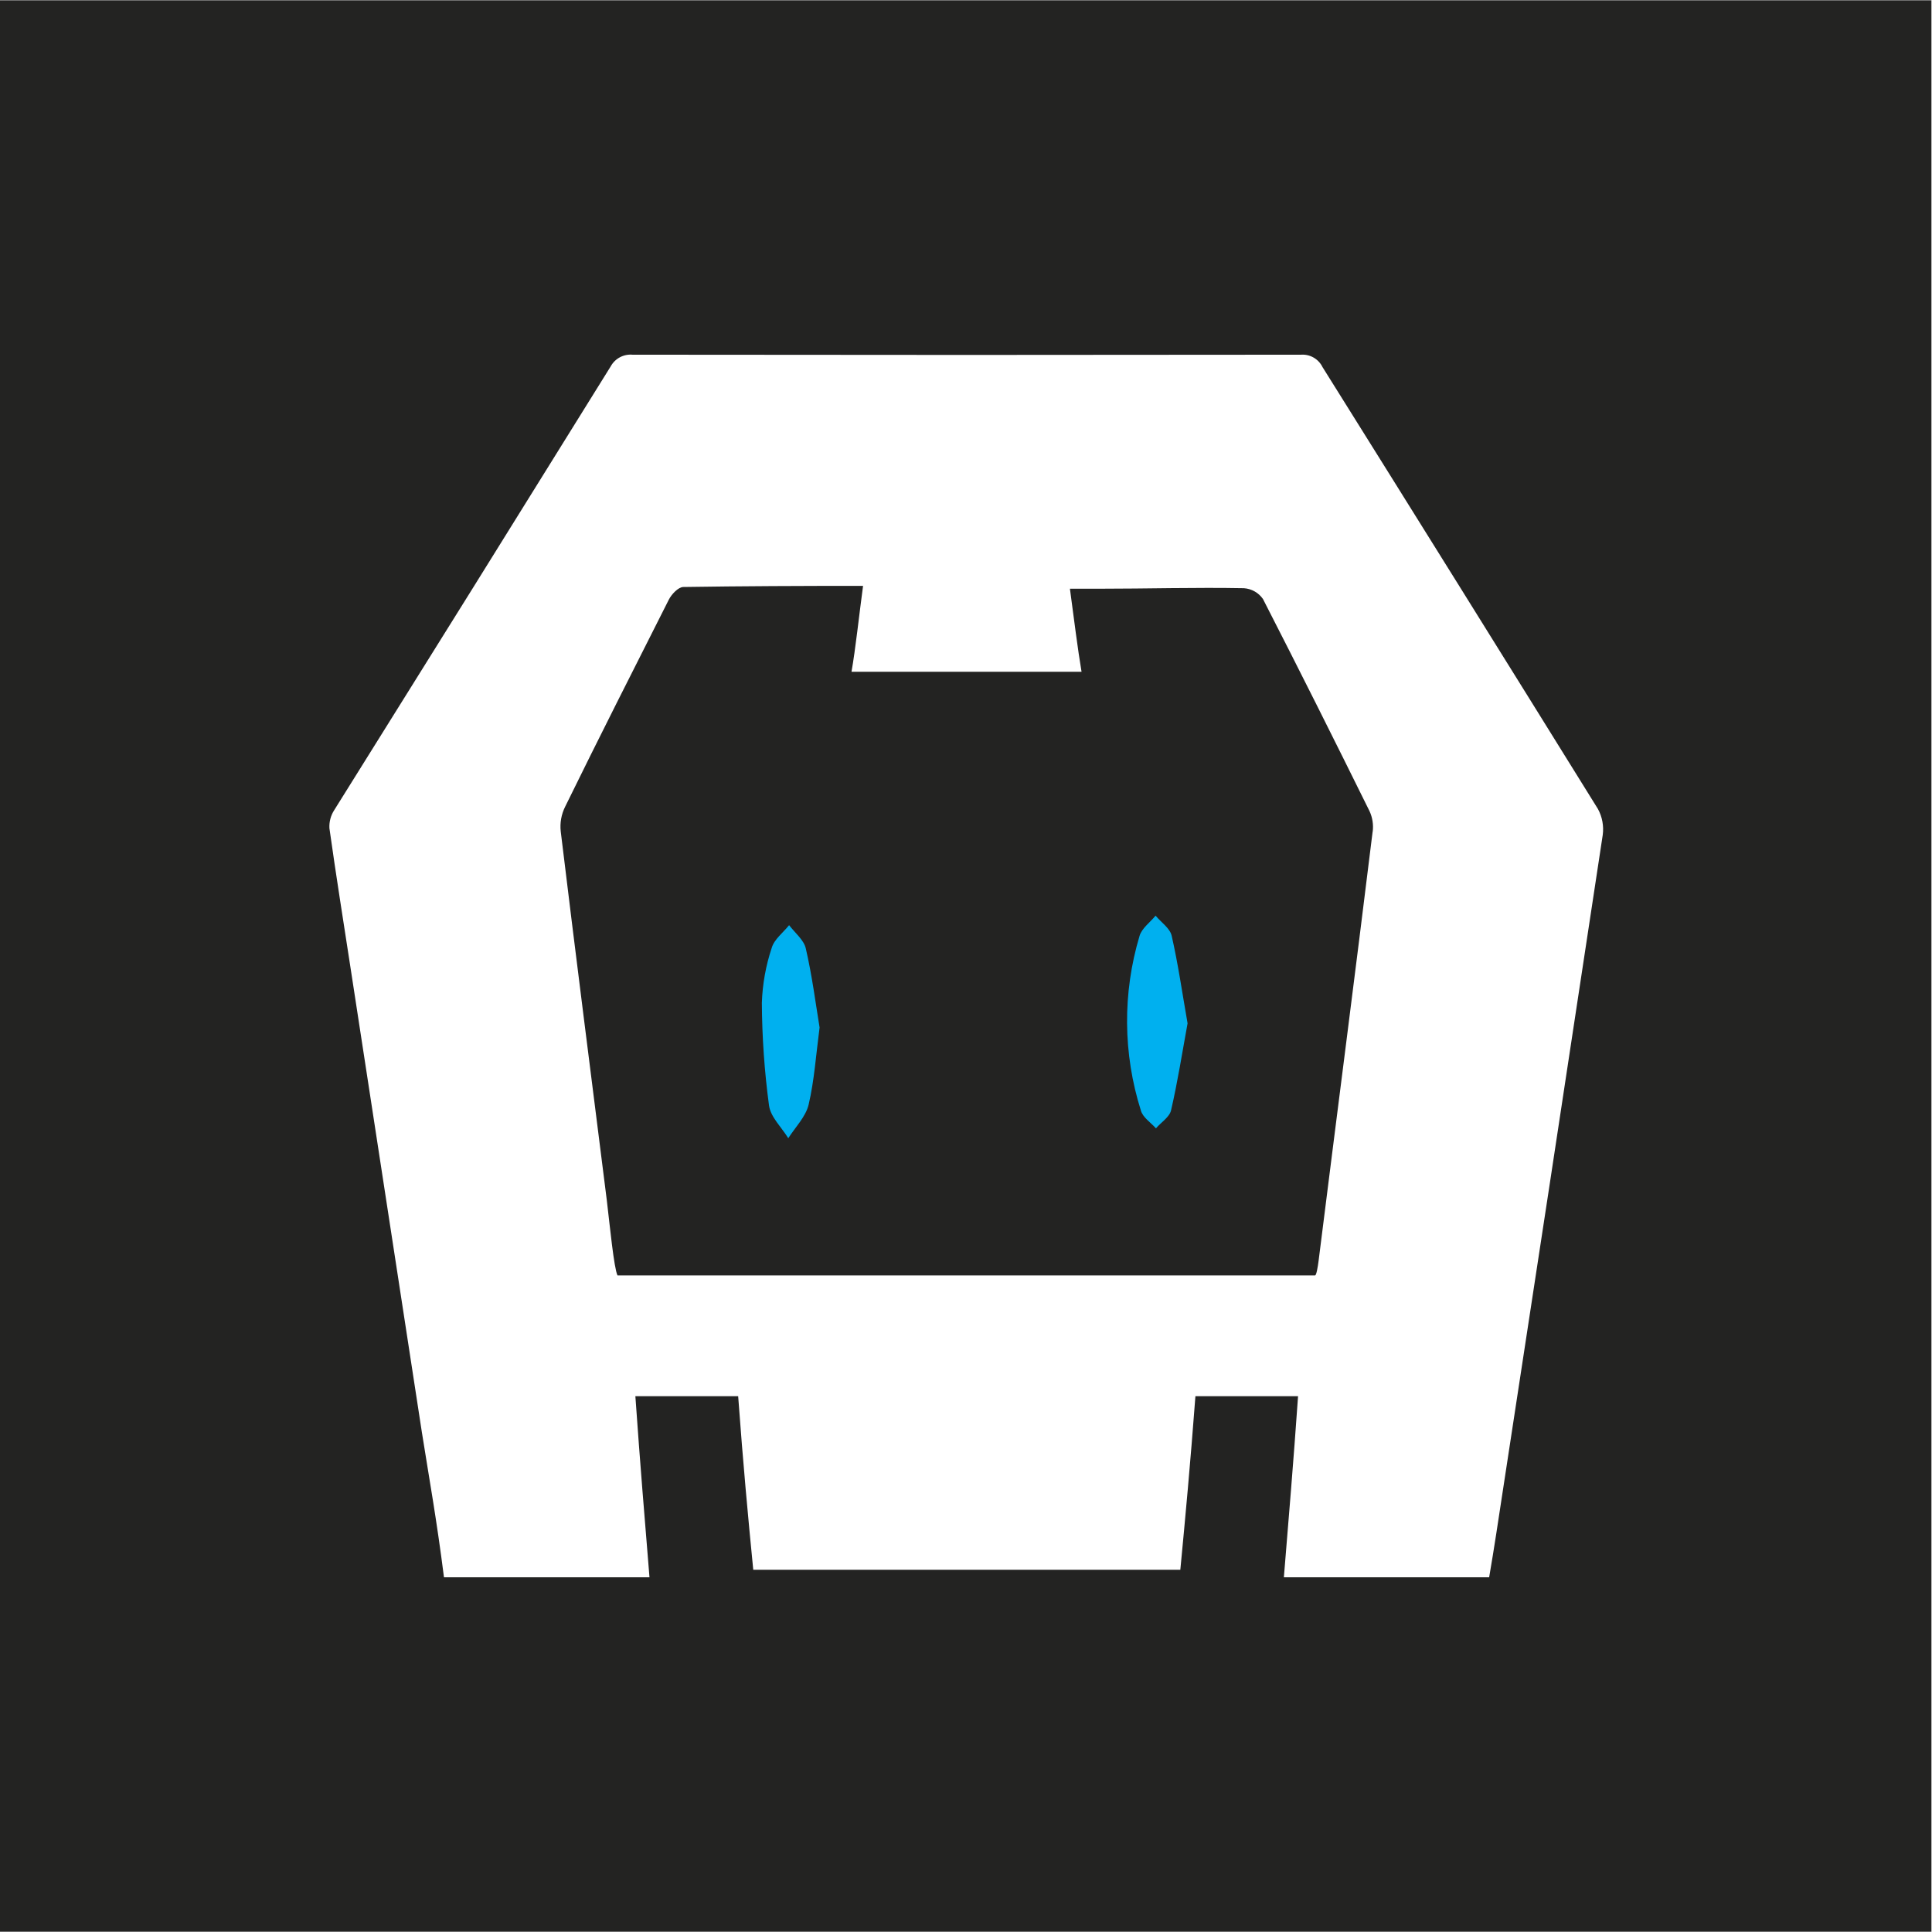
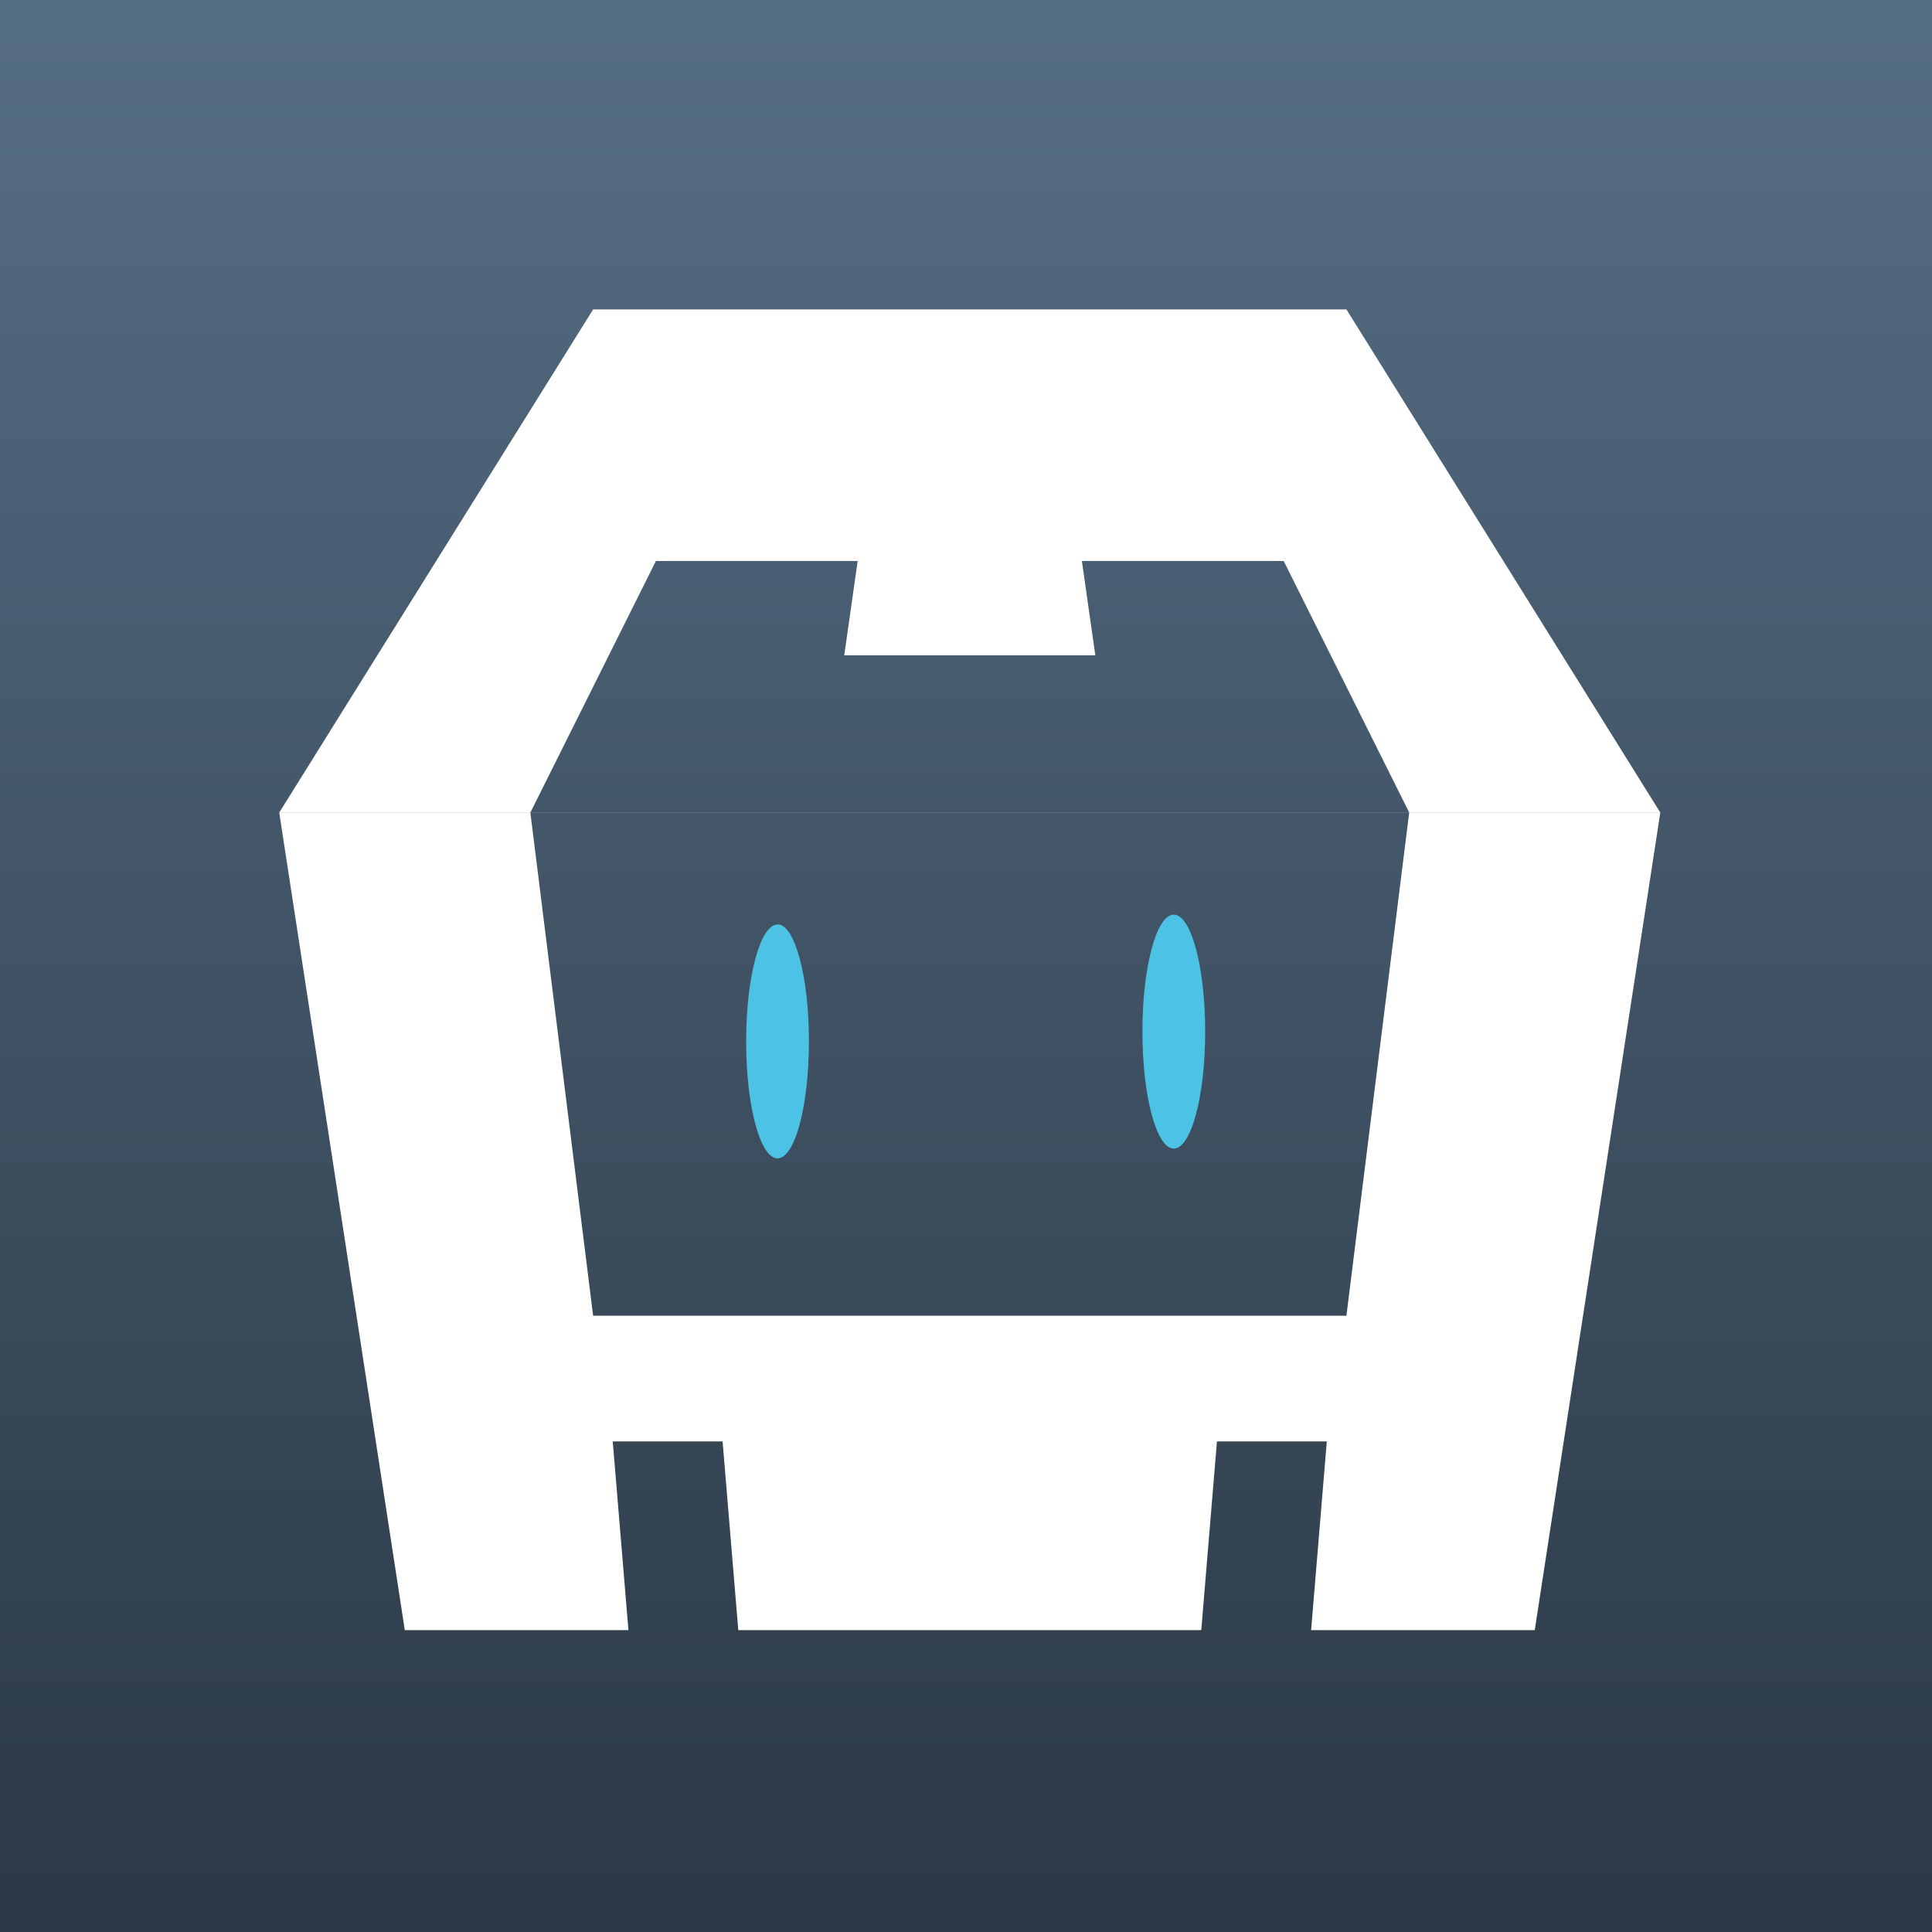
- <svg xmlns="http://www.w3.org/2000/svg" id="Layer_1" data-name="Layer 1" viewBox="0 0 256 256">
+ <svg xmlns="http://www.w3.org/2000/svg" width="256px" height="256px" viewBox="0 0 256 256" version="1.1">
  <defs>
-     <style>.cls-1{fill:#232322;}.cls-2{fill:#fff;}.cls-3{fill:#00b0ef;}</style>
+     <linearGradient x1="50%" y1="0%" x2="50%" y2="100%" id="linearGradient-1">
+       <stop stop-color="#566E85" offset="0%" />
+       <stop stop-color="#2B3845" offset="100%" />
+     </linearGradient>
  </defs>
-   <rect class="cls-1" y="0.04" width="255.92" height="255.92" />
-   <path class="cls-2" d="M211.74,107.2q-18.2-29.32-36.5-58.56A2.94,2.94,0,0,0,172.38,47q-44.28.06-88.56,0a3,3,0,0,0-2.9,1.55Q62.64,78,44.29,107.34a4,4,0,0,0-.64,2.41c.88,6.27,1.88,12.52,2.84,18.77,3.14,20.35,6.27,40.92,9.41,61.26,1,6.32,1.95,11.5,2.93,19.22H86.06c-.63-7.71-1.24-15-1.87-24H97.81c.66,9,1.31,16,2,23h56.59c.67-7,1.32-14,2-23H172c-.63,9-1.25,16.29-1.88,24h27.2c.33-1.93.67-4,.95-5.83,4.72-30.8,9.44-61.72,14.1-92.53A5.65,5.65,0,0,0,211.74,107.2Zm-29.86,3c-2.35,19.17-4.76,37.71-7.16,56.87-.1.79-.29,1.93-.47,1.93H81.82c-.47-1-1-6.46-1.42-10-2.06-16.38-4.12-32.45-6.1-48.83a5.9,5.9,0,0,1,.58-3.27C79.39,97.7,84,88.6,88.62,79.46c.37-.73,1.26-1.67,1.92-1.68,7.84-.12,15.68-.15,23.82-.15-.53,3.94-1,8.38-1.53,11.38h30.48c-.51-3-1-7-1.54-11h3.8c6.42,0,12.83-.19,19.25-.07a3.35,3.35,0,0,1,2.53,1.43c4.79,9.34,9.47,18.7,14.12,28.11A5,5,0,0,1,181.89,110.2Z" />
-   <path class="cls-3" d="M157.36,135.6c-.71,3.86-1.31,7.73-2.19,11.53-.21.9-1.33,1.59-2,2.38-.7-.78-1.76-1.46-2-2.37A39.31,39.31,0,0,1,151,124c.3-1,1.39-1.78,2.12-2.67.73.88,1.9,1.66,2.13,2.65C156.11,127.75,156.66,131.62,157.36,135.6Z" />
-   <path class="cls-3" d="M108.6,136.15c-.49,3.73-.7,7-1.45,10.21-.38,1.61-1.77,3-2.7,4.46-.88-1.44-2.34-2.8-2.55-4.33a106.72,106.72,0,0,1-.95-13.61,25.77,25.77,0,0,1,1.31-7.29c.33-1.13,1.5-2,2.3-3,.76,1,2,2,2.22,3.12C107.6,129.25,108.07,132.91,108.6,136.15Z" />
+   <g id="New-Icons" stroke="none" stroke-width="1" fill="none" fill-rule="evenodd">
+     <g id="Cordova-iOS">
+       <g>
+         <rect id="Rectangle" fill="url(#linearGradient-1)" x="0" y="0" width="256" height="256" />
+         <g id="cordova-logo" transform="translate(37, 41)">
+           <g id="Group">
+             <path d="M1.42108547e-14,66.67 L41.592,1.56319402e-13 L141.408,1.56319402e-13 L183,66.67 L1.42108547e-14,66.67 Z M1.42108547e-14,66.67 L1.42108547e-14,66.658 L183,66.658 L166.363,175 L16.637,175 L1.42108547e-14,66.67 Z M46.271,175 L44.192,149.999 L58.748,149.999 L60.826,175 L46.271,175 Z M136.729,175 L138.808,149.999 L124.252,149.999 L122.174,175 L136.729,175 Z M33.275,66.67 L49.912,33.335 L133.096,33.335 L149.729,66.67 L33.275,66.67 Z M33.275,66.67 L41.592,133.339 L141.408,133.339 L149.725,66.67 L33.275,66.67 Z" id="logo" fill="#FFFFFF" />
+             <polygon id="logo-path" fill="#FFFFFF" points="76.945 31.251 74.866 45.835 108.137 45.835 106.059 31.251 76.945 31.251" />
+             <path d="M118.532,80.192 C120.829,80.192 122.693,87.133 122.693,95.693 C122.693,104.253 120.829,111.194 118.532,111.194 C116.236,111.194 114.376,104.253 114.376,95.693 C114.376,87.133 116.236,80.192 118.532,80.192 Z" id="logo-path" fill="#4CC2E4" />
+             <path d="M66.027,81.484 C68.324,81.484 70.188,88.425 70.188,96.985 C70.188,105.545 68.328,112.486 66.027,112.486 C63.727,112.486 61.867,105.552 61.867,97.004 C61.867,88.456 63.731,81.503 66.027,81.503 L66.027,81.484 Z" id="logo-path" fill="#4CC2E4" />
+           </g>
+         </g>
+       </g>
+     </g>
+   </g>
</svg>
